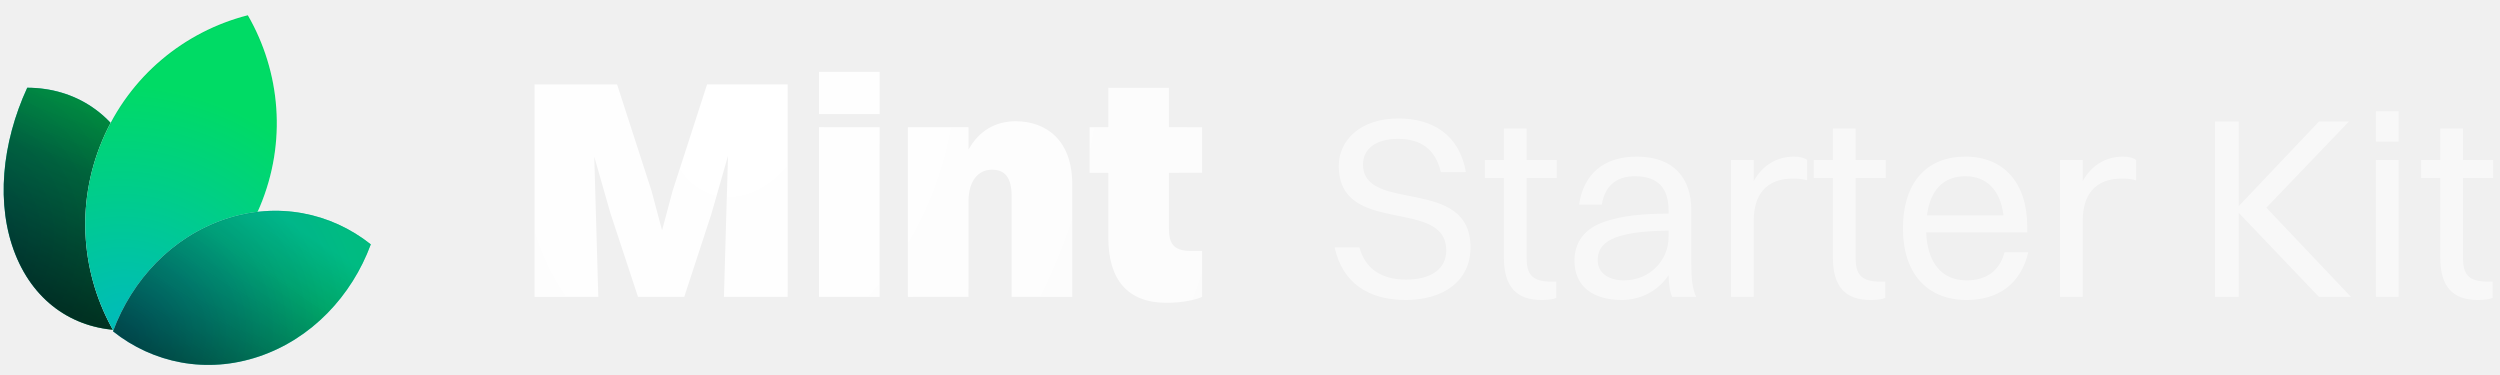
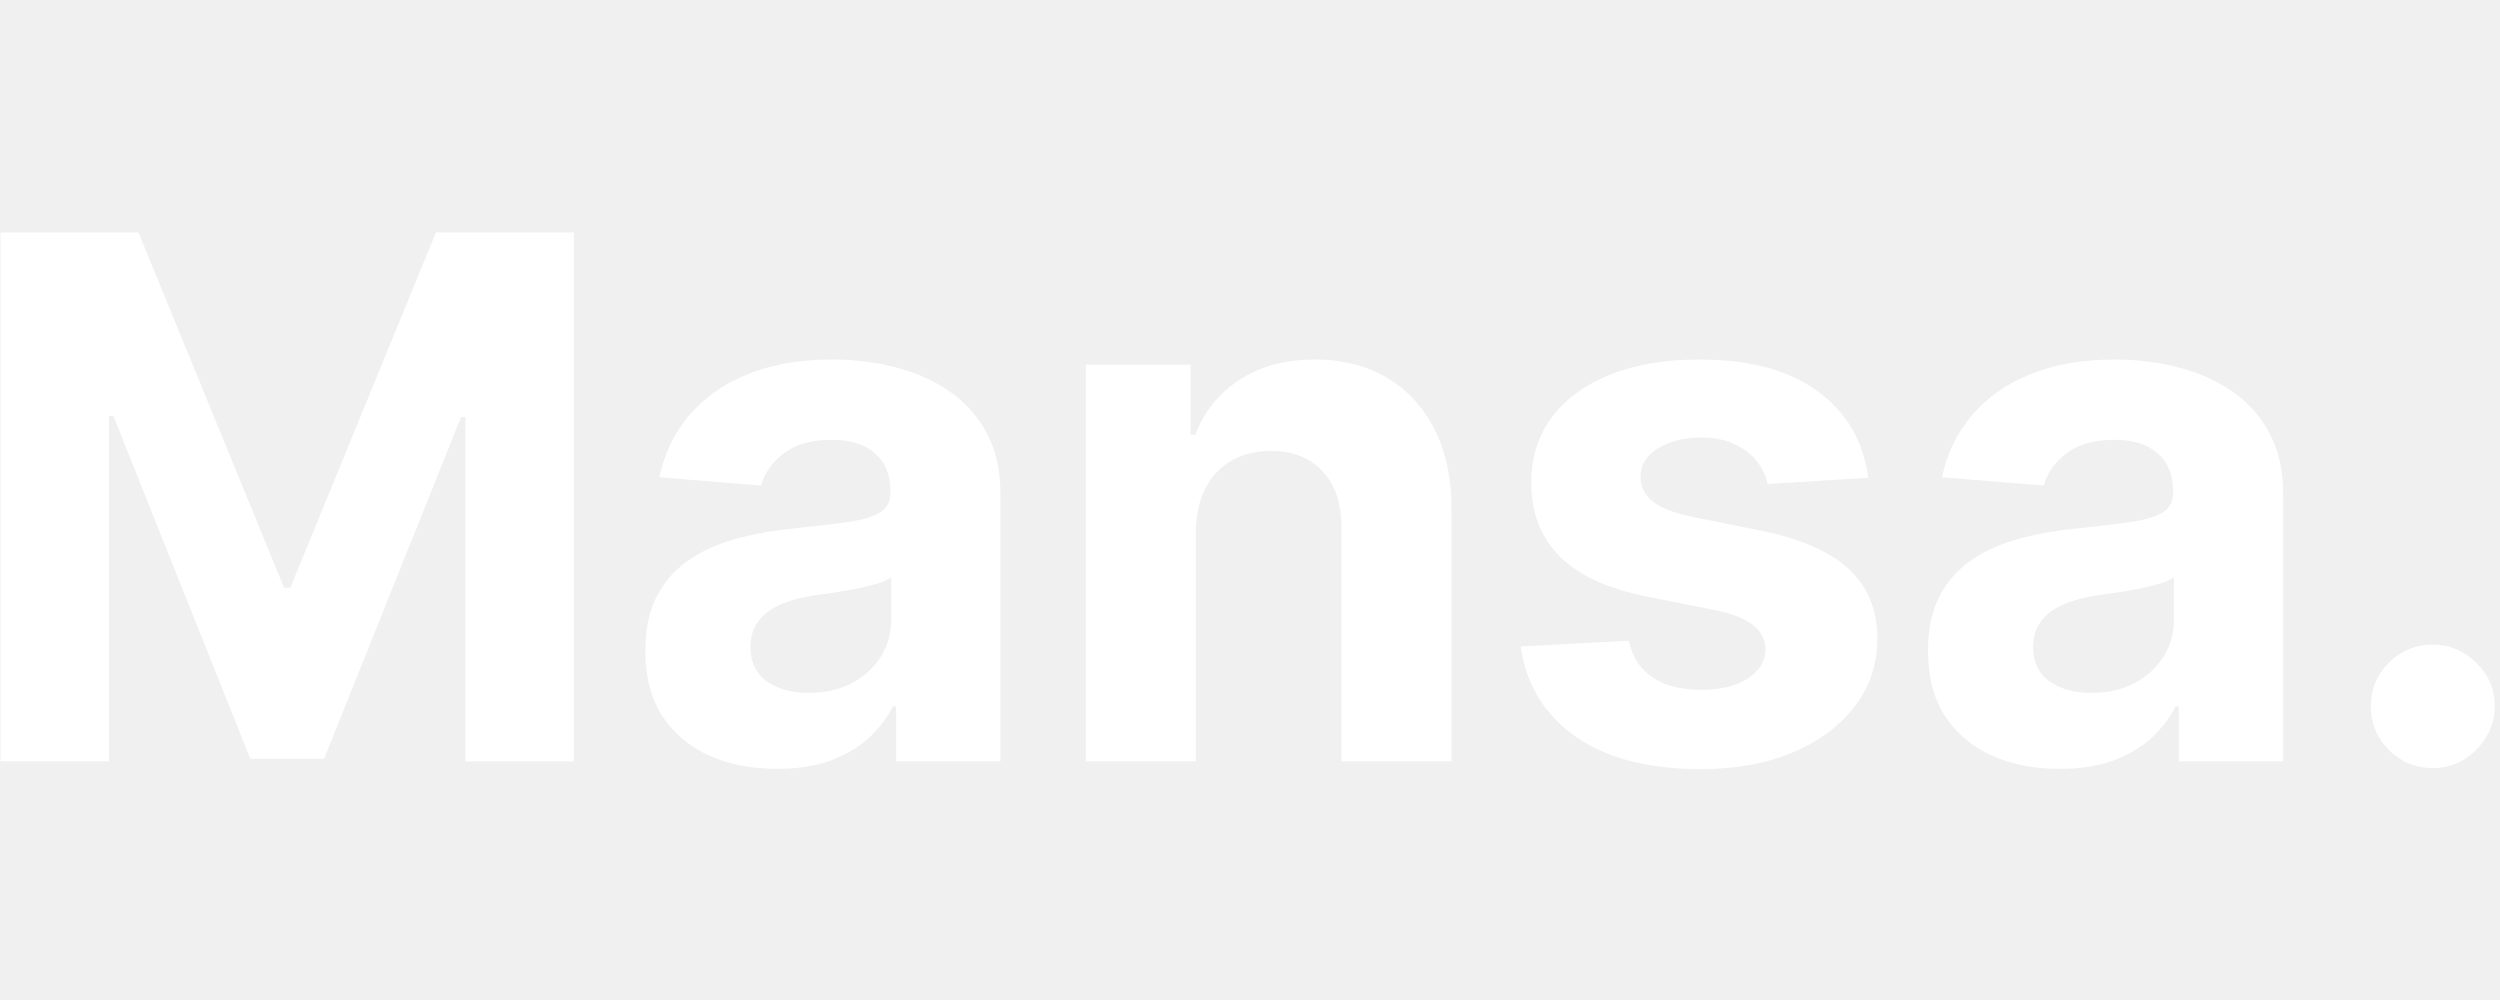
- <svg xmlns="http://www.w3.org/2000/svg" width="160" height="24" viewBox="0 0 160 24" fill="none">
-   <path d="M7.953 21.139C4.896 21.13 2.255 19.458 0.987 16.29C-0.28 13.121 0.109 9.163 1.744 5.615C4.801 5.624 7.442 7.296 8.71 10.465C9.977 13.633 9.588 17.591 7.953 21.139Z" fill="white" />
-   <path d="M7.953 21.139C4.896 21.13 2.255 19.458 0.987 16.29C-0.28 13.121 0.109 9.163 1.744 5.615C4.801 5.624 7.442 7.296 8.71 10.465C9.977 13.633 9.588 17.591 7.953 21.139Z" fill="url(#paint0_radial_115_109)" />
-   <path d="M7.953 21.139C4.896 21.13 2.255 19.458 0.987 16.29C-0.28 13.121 0.109 9.163 1.744 5.615C4.801 5.624 7.442 7.296 8.71 10.465C9.977 13.633 9.588 17.591 7.953 21.139Z" fill="black" fill-opacity="0.5" style="mix-blend-mode:hard-light" />
-   <path d="M7.953 21.139C4.896 21.13 2.255 19.458 0.987 16.29C-0.28 13.121 0.109 9.163 1.744 5.615C4.801 5.624 7.442 7.296 8.71 10.465C9.977 13.633 9.588 17.591 7.953 21.139Z" fill="url(#paint1_linear_115_109)" fill-opacity="0.5" style="mix-blend-mode:hard-light" />
-   <path d="M7.935 21.111C4.897 21.096 2.274 19.431 1.013 16.279C-0.248 13.124 0.136 9.182 1.762 5.643C4.8 5.659 7.423 7.324 8.684 10.476C9.945 13.63 9.561 17.572 7.935 21.111Z" stroke="url(#paint2_linear_115_109)" stroke-opacity="0.05" stroke-width="0.056" />
-   <path d="M7.31 21.257C11.354 20.221 14.884 17.375 16.628 13.236C18.373 9.097 17.945 4.587 15.86 0.976C11.816 2.012 8.287 4.858 6.542 8.998C4.797 13.137 5.225 17.646 7.31 21.257Z" fill="white" />
-   <path d="M7.31 21.257C11.354 20.221 14.884 17.375 16.628 13.236C18.373 9.097 17.945 4.587 15.86 0.976C11.816 2.012 8.287 4.858 6.542 8.998C4.797 13.137 5.225 17.646 7.31 21.257Z" fill="url(#paint3_radial_115_109)" />
-   <path d="M16.602 13.225C14.864 17.349 11.351 20.187 7.324 21.225C5.253 17.624 4.829 13.132 6.568 9.009C8.306 4.885 11.819 2.047 15.846 1.009C17.918 4.61 18.341 9.101 16.602 13.225Z" stroke="url(#paint4_linear_115_109)" stroke-opacity="0.05" stroke-width="0.056" />
-   <path d="M7.234 21.207C9.789 23.237 13.21 23.951 16.577 22.814C19.944 21.677 22.506 18.945 23.73 15.638C21.175 13.608 17.754 12.894 14.387 14.031C11.02 15.168 8.458 17.901 7.234 21.207Z" fill="white" />
-   <path d="M7.234 21.207C9.789 23.237 13.21 23.951 16.577 22.814C19.944 21.677 22.506 18.945 23.73 15.638C21.175 13.608 17.754 12.894 14.387 14.031C11.02 15.168 8.458 17.901 7.234 21.207Z" fill="url(#paint5_radial_115_109)" />
-   <path d="M7.234 21.207C9.789 23.237 13.21 23.951 16.577 22.814C19.944 21.677 22.506 18.945 23.73 15.638C21.175 13.608 17.754 12.894 14.387 14.031C11.02 15.168 8.458 17.901 7.234 21.207Z" fill="black" fill-opacity="0.2" style="mix-blend-mode:hard-light" />
-   <path d="M7.234 21.207C9.789 23.237 13.21 23.951 16.577 22.814C19.944 21.677 22.506 18.945 23.73 15.638C21.175 13.608 17.754 12.894 14.387 14.031C11.02 15.168 8.458 17.901 7.234 21.207Z" fill="url(#paint6_linear_115_109)" fill-opacity="0.5" style="mix-blend-mode:hard-light" />
-   <path d="M16.568 22.787C13.218 23.918 9.814 23.212 7.267 21.198C8.492 17.907 11.044 15.189 14.396 14.058C17.747 12.927 21.15 13.633 23.697 15.648C22.472 18.938 19.92 21.656 16.568 22.787Z" stroke="url(#paint7_linear_115_109)" stroke-opacity="0.05" stroke-width="0.056" />
-   <path d="M34.212 19V5.4H39.492L41.692 12.2L42.372 14.74L43.052 12.2L45.252 5.4H50.412V19H46.332L46.592 9.98L45.532 13.68L43.792 19H40.832L39.052 13.6L38.032 10.02L38.292 19H34.212ZM52.416 7.3V4.6H56.295V7.3H52.416ZM52.416 19V8.14H56.295V19H52.416ZM58.104 19V8.14H61.984V9.58C62.664 8.34 63.744 7.76 65.004 7.76C66.964 7.76 68.624 8.98 68.624 11.78V19H64.744V12.56C64.744 11.34 64.304 10.86 63.484 10.86C62.604 10.86 61.984 11.58 61.984 12.88V19H58.104ZM70.933 15.22V11.06H69.733V8.14H70.933V5.62H74.813V8.14H76.933V11.06H74.813V14.6C74.813 15.5 75.033 16.06 76.213 16.06H76.933V19C76.493 19.2 75.673 19.38 74.653 19.38C72.153 19.38 70.933 17.88 70.933 15.22Z" fill="url(#paint8_radial_115_109)" />
-   <path d="M87.232 10.519C87.232 13.687 94.112 11.229 94.112 15.832C94.112 17.994 92.364 19.198 89.971 19.198C87.562 19.198 85.912 18.093 85.417 15.832H87.001C87.364 17.169 88.371 17.895 89.987 17.895C91.671 17.895 92.561 17.152 92.561 16.03C92.561 12.598 85.681 15.155 85.681 10.618C85.681 9.001 87.034 7.582 89.509 7.582C91.671 7.582 93.403 8.621 93.816 11.014H92.215C91.868 9.529 90.912 8.886 89.476 8.886C88.057 8.886 87.232 9.529 87.232 10.519ZM96.25 16.476V11.393H95.029V10.239H96.25V8.226H97.702V10.239H99.632V11.393H97.702V16.476C97.702 17.532 98.015 18.026 99.302 18.026H99.599V19.066C99.434 19.148 99.071 19.198 98.659 19.198C97.025 19.198 96.25 18.323 96.25 16.476ZM102.516 13.093H101.064C101.345 11.162 102.615 10.024 104.76 10.024C107.103 10.024 108.242 11.393 108.242 13.44V16.888C108.242 17.895 108.324 18.521 108.555 19H107.021C106.856 18.654 106.806 18.142 106.79 17.614C106.047 18.72 104.859 19.198 103.803 19.198C101.988 19.198 100.767 18.357 100.767 16.69C100.767 15.486 101.427 14.611 102.714 14.182C103.902 13.786 105.107 13.687 106.79 13.671V13.473C106.79 12.053 106.13 11.278 104.628 11.278C103.374 11.278 102.698 11.971 102.516 13.093ZM102.252 16.657C102.252 17.465 102.929 17.944 103.952 17.944C105.569 17.944 106.79 16.674 106.79 15.172V14.759C103.061 14.793 102.252 15.585 102.252 16.657ZM110.787 19V10.239H112.239V11.591C112.833 10.519 113.774 10.024 114.83 10.024C115.176 10.024 115.49 10.107 115.655 10.239V11.542C115.407 11.46 115.094 11.427 114.747 11.427C112.998 11.427 112.239 12.515 112.239 14.1V19H110.787ZM117.305 16.476V11.393H116.084V10.239H117.305V8.226H118.757V10.239H120.688V11.393H118.757V16.476C118.757 17.532 119.071 18.026 120.358 18.026H120.655V19.066C120.49 19.148 120.127 19.198 119.714 19.198C118.081 19.198 117.305 18.323 117.305 16.476ZM129.809 16.145C129.33 18.192 127.862 19.198 125.865 19.198C123.324 19.198 121.79 17.482 121.79 14.627C121.79 11.658 123.324 10.024 125.783 10.024C128.258 10.024 129.743 11.723 129.743 14.512V14.875H123.275C123.357 16.838 124.281 17.944 125.865 17.944C127.103 17.944 127.977 17.35 128.291 16.145H129.809ZM125.783 11.278C124.38 11.278 123.539 12.152 123.324 13.786H128.225C128.027 12.169 127.152 11.278 125.783 11.278ZM131.843 19V10.239H133.295V11.591C133.889 10.519 134.829 10.024 135.885 10.024C136.232 10.024 136.545 10.107 136.71 10.239V11.542C136.463 11.46 136.149 11.427 135.803 11.427C134.054 11.427 133.295 12.515 133.295 14.1V19H131.843ZM141.763 19V7.78H143.281V13.192L148.413 7.78H150.327L145.047 13.291L150.459 19H148.413L143.281 13.621V19H141.763ZM152.06 9.067V7.12H153.512V9.067H152.06ZM152.06 19V10.239H153.512V19H152.06ZM156.178 16.476V11.393H154.957V10.239H156.178V8.226H157.63V10.239H159.56V11.393H157.63V16.476C157.63 17.532 157.943 18.026 159.23 18.026H159.527V19.066C159.362 19.148 158.999 19.198 158.587 19.198C156.953 19.198 156.178 18.323 156.178 16.476Z" fill="white" fill-opacity="0.55" />
-   <defs>
-     <radialGradient id="paint0_radial_115_109" cx="0" cy="0" r="1" gradientUnits="userSpaceOnUse" gradientTransform="translate(-3.00503 15.023) rotate(-10.029) scale(17.9572 17.784)">
-       <stop stop-color="#00B0BB" />
-       <stop offset="1" stop-color="#00DB65" />
-     </radialGradient>
-     <linearGradient id="paint1_linear_115_109" x1="7.39" y1="4.813" x2="1.63" y2="18.689" gradientUnits="userSpaceOnUse">
-       <stop stop-color="#18E299" />
-       <stop offset="1" />
-     </linearGradient>
-     <linearGradient id="paint2_linear_115_109" x1="7.948" y1="8.016" x2="1.761" y2="18.746" gradientUnits="userSpaceOnUse">
-       <stop />
-       <stop offset="1" stop-opacity="0" />
-     </linearGradient>
-     <radialGradient id="paint3_radial_115_109" cx="0" cy="0" r="1" gradientUnits="userSpaceOnUse" gradientTransform="translate(8.11404 20.8822) rotate(-75.7542) scale(21.6246 23.7772)">
-       <stop stop-color="#00BBBB" />
-       <stop offset="0.713" stop-color="#00DB65" />
-     </radialGradient>
-     <linearGradient id="paint4_linear_115_109" x1="7.602" y1="5.871" x2="15.556" y2="16.372" gradientUnits="userSpaceOnUse">
-       <stop />
-       <stop offset="1" stop-opacity="0" />
-     </linearGradient>
-     <radialGradient id="paint5_radial_115_109" cx="0" cy="0" r="1" gradientUnits="userSpaceOnUse" gradientTransform="translate(7.84537 21.5181) rotate(-20.3525) scale(18.5603 17.32)">
-       <stop stop-color="#00B0BB" />
-       <stop offset="1" stop-color="#00DB65" />
-     </radialGradient>
-     <linearGradient id="paint6_linear_115_109" x1="16.808" y1="13.007" x2="10.041" y2="22.994" gradientUnits="userSpaceOnUse">
-       <stop stop-color="#00B1BC" />
-       <stop offset="1" />
-     </linearGradient>
-     <linearGradient id="paint7_linear_115_109" x1="16.808" y1="13.007" x2="14.169" y2="23.841" gradientUnits="userSpaceOnUse">
-       <stop />
-       <stop offset="1" stop-opacity="0" />
-     </linearGradient>
-     <radialGradient id="paint8_radial_115_109" cx="0" cy="0" r="1" gradientUnits="userSpaceOnUse" gradientTransform="translate(47.2781 7) rotate(19.0047) scale(67.5582 85.7506)">
-       <stop stop-color="white" />
-       <stop offset="1" stop-color="white" stop-opacity="0.5" />
-     </radialGradient>
-   </defs>
+ <svg xmlns="http://www.w3.org/2000/svg" width="120" height="48" viewBox="0 0 220 48" fill="none">
+   <path d="M0.045 0.455H12.182L25 31.727H25.546L38.364 0.455H50.5V47H40.955V16.704H40.568L28.523 46.773H22.023L9.977 16.591H9.591V47H0.045V0.455ZM68.381 47.659C66.153 47.659 64.169 47.273 62.426 46.5C60.684 45.712 59.305 44.553 58.29 43.023C57.29 41.477 56.79 39.553 56.79 37.25C56.79 35.311 57.146 33.682 57.858 32.364C58.57 31.046 59.54 29.985 60.767 29.182C61.994 28.379 63.388 27.773 64.949 27.364C66.525 26.954 68.176 26.667 69.903 26.5C71.934 26.288 73.57 26.091 74.812 25.909C76.055 25.712 76.956 25.424 77.517 25.046C78.078 24.667 78.358 24.106 78.358 23.364V23.227C78.358 21.788 77.903 20.674 76.994 19.886C76.1 19.099 74.828 18.704 73.176 18.704C71.434 18.704 70.047 19.091 69.017 19.864C67.987 20.621 67.305 21.576 66.972 22.727L58.017 22C58.472 19.879 59.365 18.046 60.699 16.5C62.032 14.939 63.752 13.742 65.858 12.909C67.979 12.061 70.434 11.636 73.222 11.636C75.161 11.636 77.017 11.864 78.79 12.318C80.578 12.773 82.161 13.477 83.54 14.432C84.934 15.386 86.032 16.614 86.835 18.114C87.638 19.599 88.04 21.379 88.04 23.454V47H78.858V42.159H78.585C78.025 43.25 77.275 44.212 76.335 45.045C75.396 45.864 74.267 46.508 72.949 46.977C71.631 47.432 70.108 47.659 68.381 47.659ZM71.153 40.977C72.578 40.977 73.835 40.697 74.926 40.136C76.017 39.561 76.873 38.788 77.494 37.818C78.115 36.849 78.426 35.75 78.426 34.523V30.818C78.123 31.015 77.706 31.197 77.176 31.364C76.661 31.515 76.078 31.659 75.426 31.796C74.775 31.917 74.123 32.03 73.472 32.136C72.82 32.227 72.229 32.311 71.699 32.386C70.562 32.553 69.57 32.818 68.722 33.182C67.873 33.545 67.214 34.038 66.744 34.659C66.275 35.265 66.04 36.023 66.04 36.932C66.04 38.25 66.517 39.258 67.472 39.955C68.441 40.636 69.669 40.977 71.153 40.977ZM105.233 26.818V47H95.551V12.091H104.778V18.25H105.188C105.96 16.22 107.256 14.614 109.074 13.432C110.892 12.235 113.097 11.636 115.688 11.636C118.112 11.636 120.225 12.167 122.028 13.227C123.831 14.288 125.233 15.803 126.233 17.773C127.233 19.727 127.733 22.061 127.733 24.773V47H118.051V26.5C118.066 24.364 117.521 22.697 116.415 21.5C115.309 20.288 113.786 19.682 111.847 19.682C110.544 19.682 109.392 19.962 108.392 20.523C107.407 21.083 106.634 21.901 106.074 22.977C105.528 24.038 105.248 25.318 105.233 26.818ZM164.409 22.046L155.545 22.591C155.394 21.833 155.068 21.151 154.568 20.546C154.068 19.924 153.409 19.432 152.591 19.068C151.788 18.689 150.826 18.5 149.705 18.5C148.205 18.5 146.939 18.818 145.909 19.454C144.879 20.076 144.364 20.909 144.364 21.954C144.364 22.788 144.697 23.492 145.364 24.068C146.03 24.644 147.174 25.106 148.795 25.454L155.114 26.727C158.508 27.424 161.038 28.546 162.705 30.091C164.371 31.636 165.205 33.667 165.205 36.182C165.205 38.47 164.53 40.477 163.182 42.205C161.848 43.932 160.015 45.28 157.682 46.25C155.364 47.205 152.689 47.682 149.659 47.682C145.038 47.682 141.356 46.72 138.614 44.795C135.886 42.856 134.288 40.22 133.818 36.886L143.341 36.386C143.629 37.795 144.326 38.871 145.432 39.614C146.538 40.341 147.955 40.705 149.682 40.705C151.379 40.705 152.742 40.379 153.773 39.727C154.818 39.061 155.348 38.205 155.364 37.159C155.348 36.28 154.977 35.561 154.25 35C153.523 34.424 152.402 33.985 150.886 33.682L144.841 32.477C141.432 31.796 138.894 30.614 137.227 28.932C135.576 27.25 134.75 25.106 134.75 22.5C134.75 20.258 135.356 18.326 136.568 16.704C137.795 15.083 139.515 13.833 141.727 12.954C143.955 12.076 146.561 11.636 149.545 11.636C153.955 11.636 157.424 12.568 159.955 14.432C162.5 16.296 163.985 18.833 164.409 22.046ZM181.256 47.659C179.028 47.659 177.044 47.273 175.301 46.5C173.559 45.712 172.18 44.553 171.165 43.023C170.165 41.477 169.665 39.553 169.665 37.25C169.665 35.311 170.021 33.682 170.733 32.364C171.445 31.046 172.415 29.985 173.642 29.182C174.869 28.379 176.263 27.773 177.824 27.364C179.4 26.954 181.051 26.667 182.778 26.5C184.809 26.288 186.445 26.091 187.688 25.909C188.93 25.712 189.831 25.424 190.392 25.046C190.953 24.667 191.233 24.106 191.233 23.364V23.227C191.233 21.788 190.778 20.674 189.869 19.886C188.975 19.099 187.703 18.704 186.051 18.704C184.309 18.704 182.922 19.091 181.892 19.864C180.862 20.621 180.18 21.576 179.847 22.727L170.892 22C171.347 19.879 172.241 18.046 173.574 16.5C174.907 14.939 176.627 13.742 178.733 12.909C180.854 12.061 183.309 11.636 186.097 11.636C188.036 11.636 189.892 11.864 191.665 12.318C193.453 12.773 195.036 13.477 196.415 14.432C197.809 15.386 198.907 16.614 199.71 18.114C200.513 19.599 200.915 21.379 200.915 23.454V47H191.733V42.159H191.46C190.9 43.25 190.15 44.212 189.21 45.045C188.271 45.864 187.142 46.508 185.824 46.977C184.506 47.432 182.983 47.659 181.256 47.659ZM184.028 40.977C185.453 40.977 186.71 40.697 187.801 40.136C188.892 39.561 189.748 38.788 190.369 37.818C190.991 36.849 191.301 35.75 191.301 34.523V30.818C190.998 31.015 190.581 31.197 190.051 31.364C189.536 31.515 188.953 31.659 188.301 31.796C187.65 31.917 186.998 32.03 186.347 32.136C185.695 32.227 185.104 32.311 184.574 32.386C183.438 32.553 182.445 32.818 181.597 33.182C180.748 33.545 180.089 34.038 179.619 34.659C179.15 35.265 178.915 36.023 178.915 36.932C178.915 38.25 179.392 39.258 180.347 39.955C181.316 40.636 182.544 40.977 184.028 40.977ZM214.085 47.591C212.585 47.591 211.297 47.061 210.222 46C209.161 44.924 208.631 43.636 208.631 42.136C208.631 40.651 209.161 39.379 210.222 38.318C211.297 37.258 212.585 36.727 214.085 36.727C215.54 36.727 216.813 37.258 217.903 38.318C218.994 39.379 219.54 40.651 219.54 42.136C219.54 43.136 219.282 44.053 218.767 44.886C218.267 45.705 217.608 46.364 216.79 46.864C215.972 47.349 215.07 47.591 214.085 47.591Z" fill="white" />
</svg>
